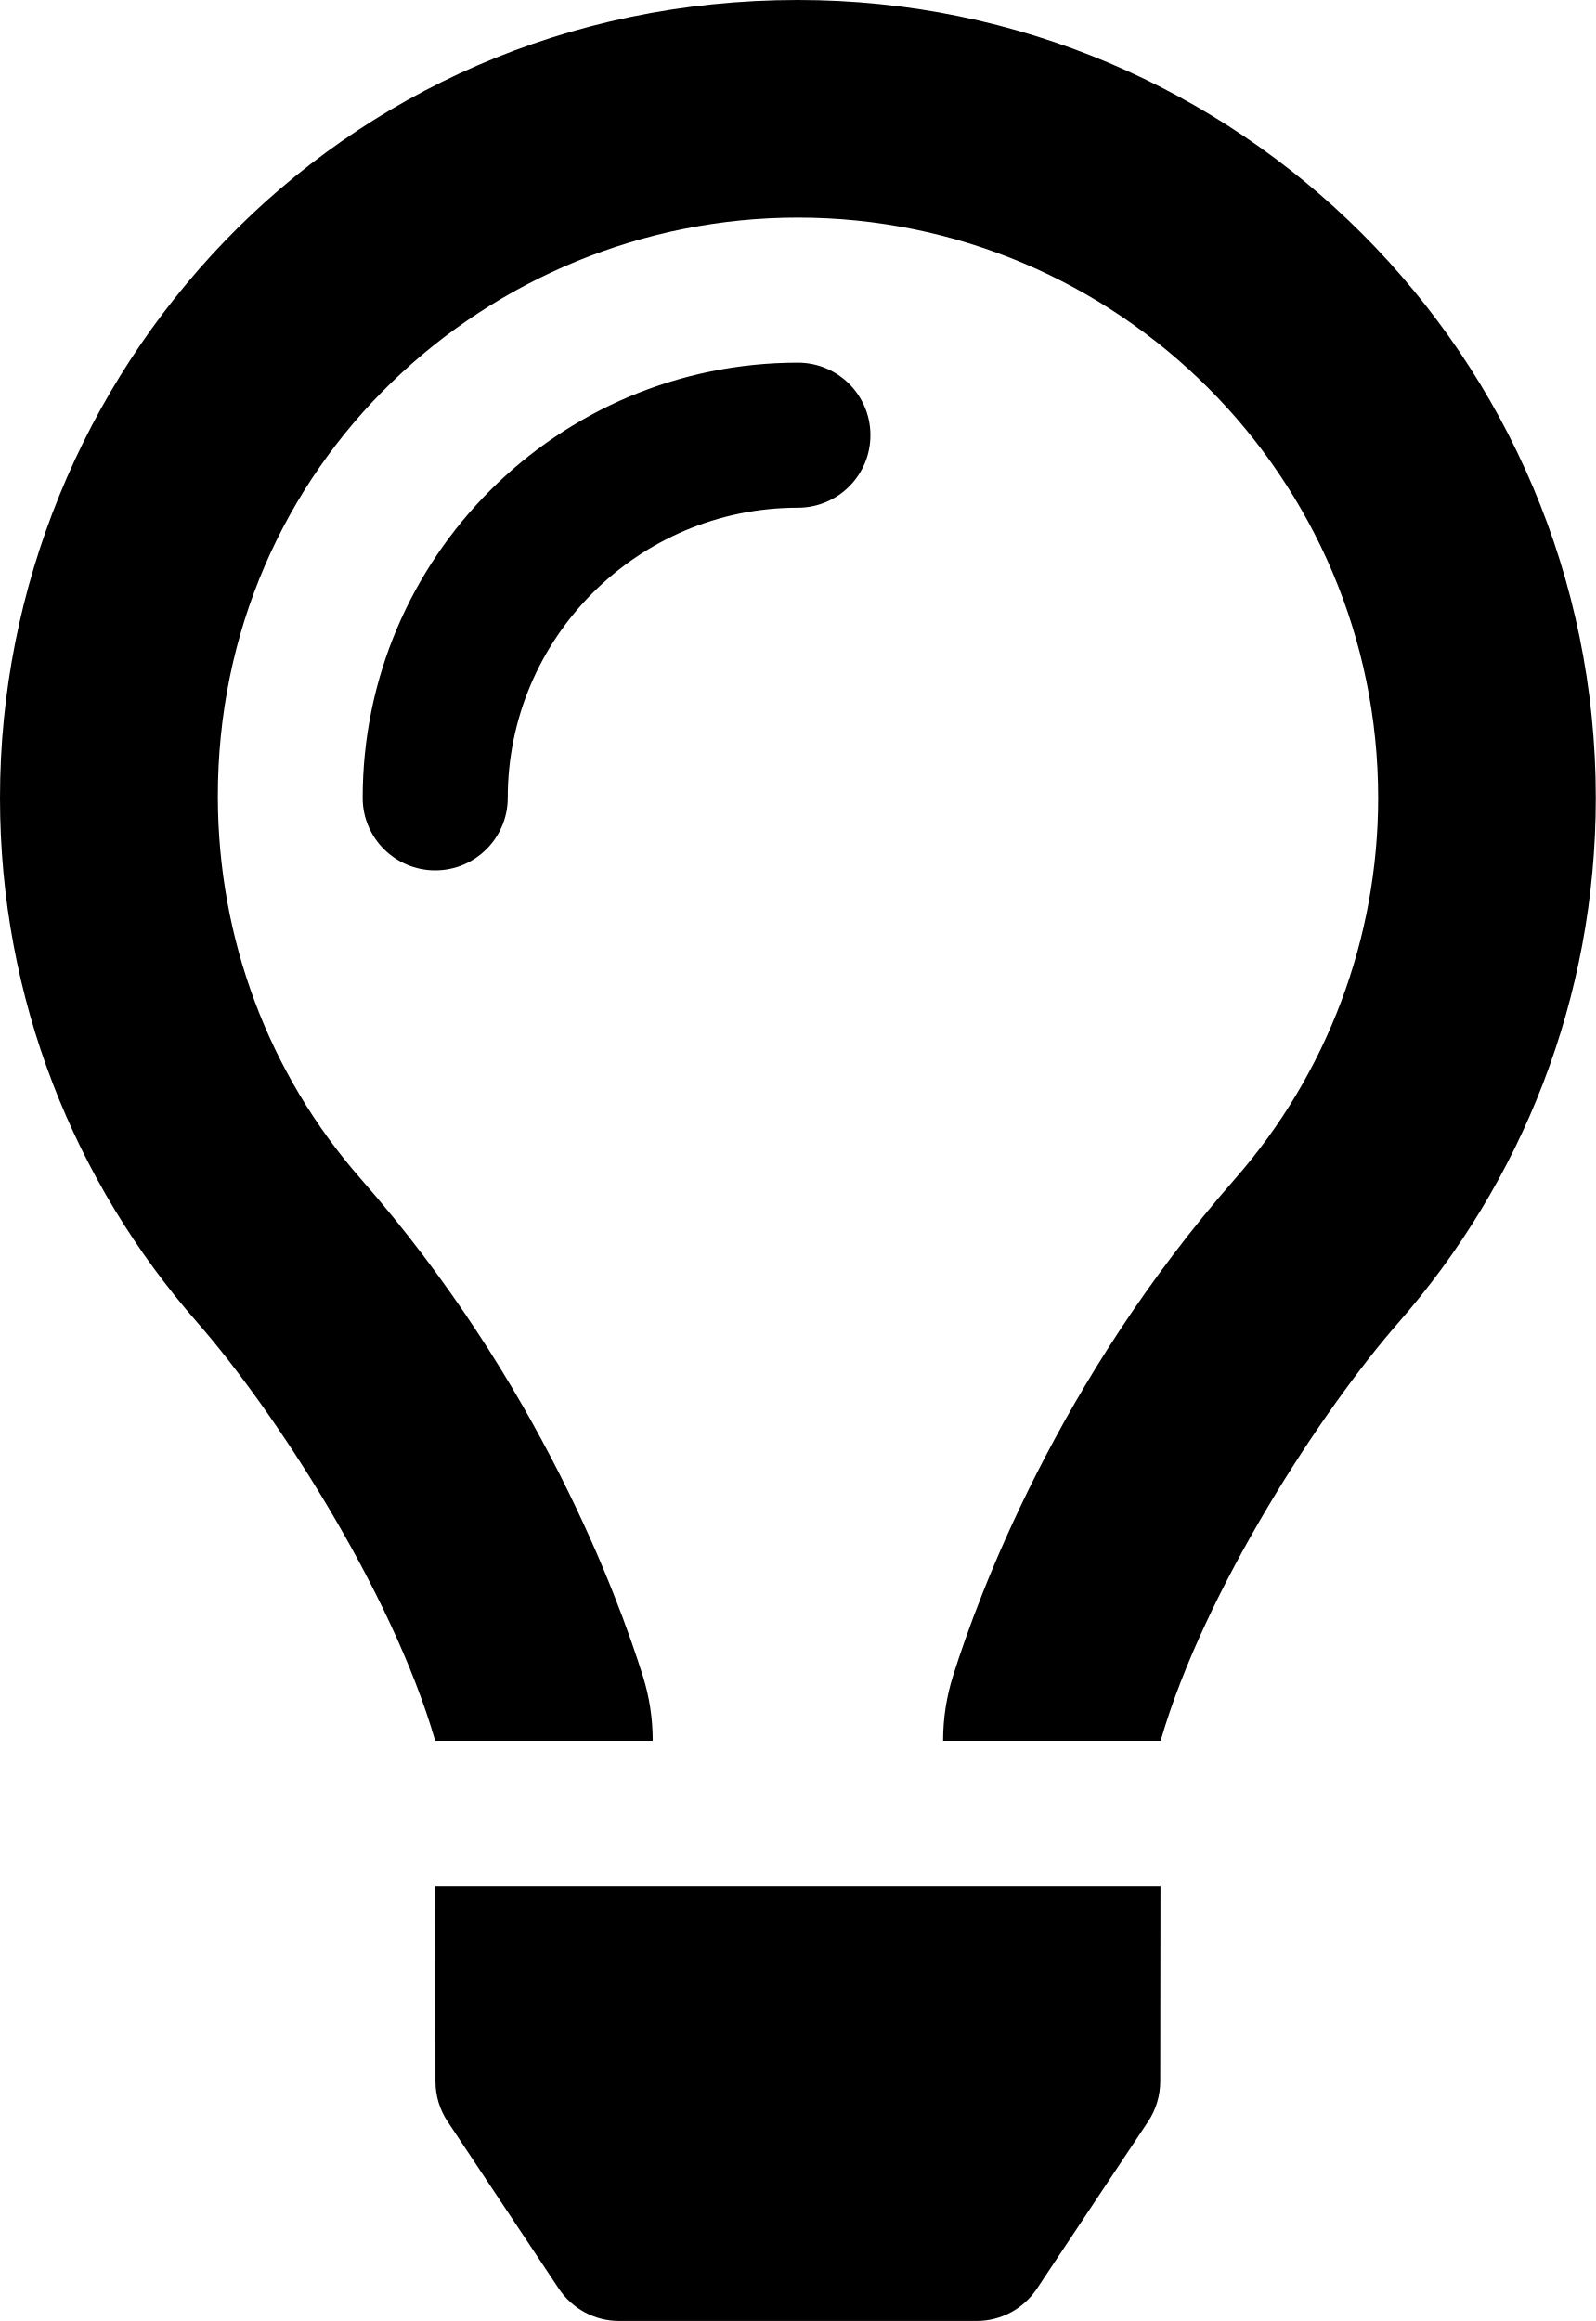
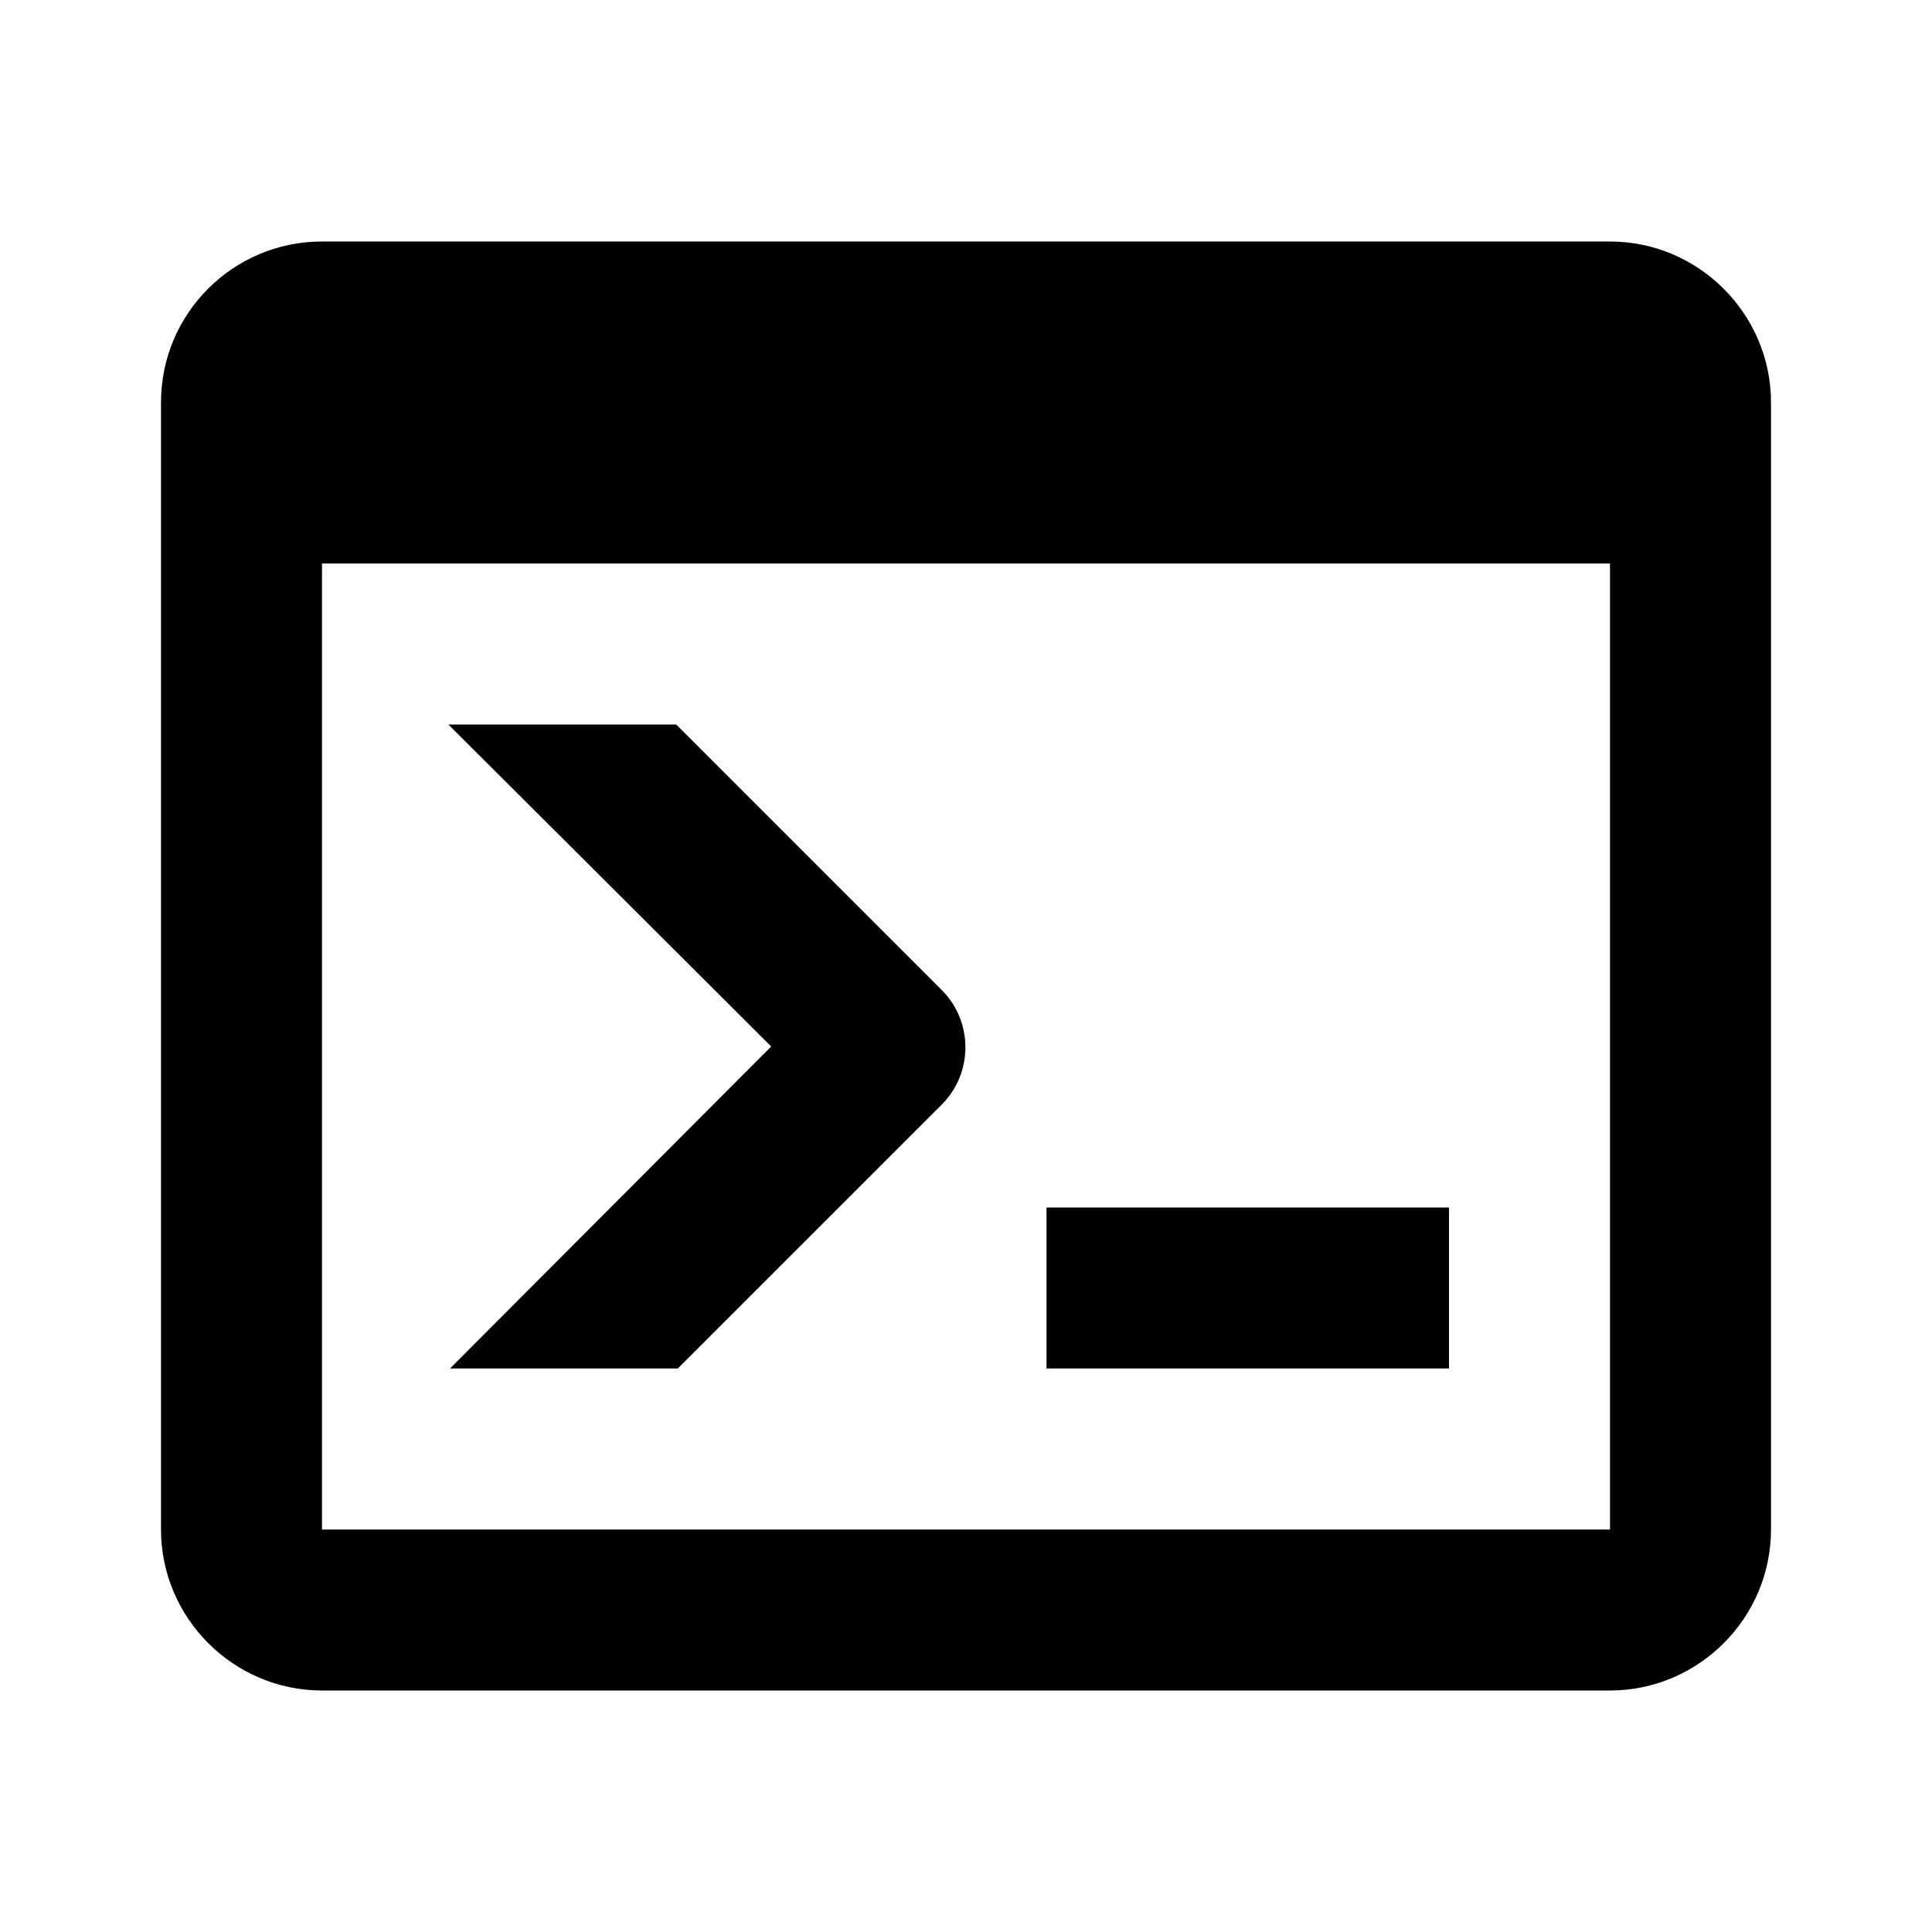
- <svg xmlns="http://www.w3.org/2000/svg" aria-hidden="true" focusable="false" data-prefix="far" data-icon="lightbulb" class="svg-inline--fa fa-lightbulb fa-w-11" role="img" viewBox="0 0 352 512">
-   <path fill="currentColor" d="M176 80c-52.94 0-96 43.06-96 96 0 8.84 7.16 16 16 16s16-7.16 16-16c0-35.3 28.72-64 64-64 8.84 0 16-7.16 16-16s-7.16-16-16-16zM96.06 459.17c0 3.15.93 6.22 2.68 8.84l24.51 36.84c2.97 4.46 7.97 7.14 13.32 7.14h78.85c5.36 0 10.36-2.68 13.32-7.14l24.51-36.84c1.74-2.62 2.67-5.7 2.68-8.84l.05-43.18H96.02l.04 43.18zM176 0C73.72 0 0 82.97 0 176c0 44.37 16.45 84.85 43.56 115.78 16.64 18.99 42.74 58.8 52.42 92.16v.06h48v-.12c-.01-4.77-.72-9.51-2.15-14.07-5.59-17.81-22.82-64.77-62.17-109.67-20.54-23.43-31.52-53.15-31.61-84.14-.2-73.64 59.67-128 127.95-128 70.58 0 128 57.42 128 128 0 30.97-11.24 60.85-31.65 84.14-39.11 44.61-56.42 91.47-62.1 109.46a47.507 47.507 0 0 0-2.22 14.3v.1h48v-.05c9.68-33.37 35.78-73.18 52.42-92.16C335.55 260.85 352 220.37 352 176 352 78.8 273.2 0 176 0z" />
+ <svg xmlns="http://www.w3.org/2000/svg" version="1.1" width="24" height="24" viewBox="0 0 24 24">
+   <path d="M20,19V7H4V19H20M20,3C21.1,3 22,3.9 22,5V19C22,20.1 21.1,21 20,21H4C2.9,21 2,20.1 2,19V5C2,3.89 2.9,3 4,3H20M13,17V15H18V17H13M9.58,13L5.57,9H8.4L11.7,12.3C12.09,12.69 12.09,13.33 11.7,13.72L8.42,17H5.59L9.58,13Z" />
</svg>
